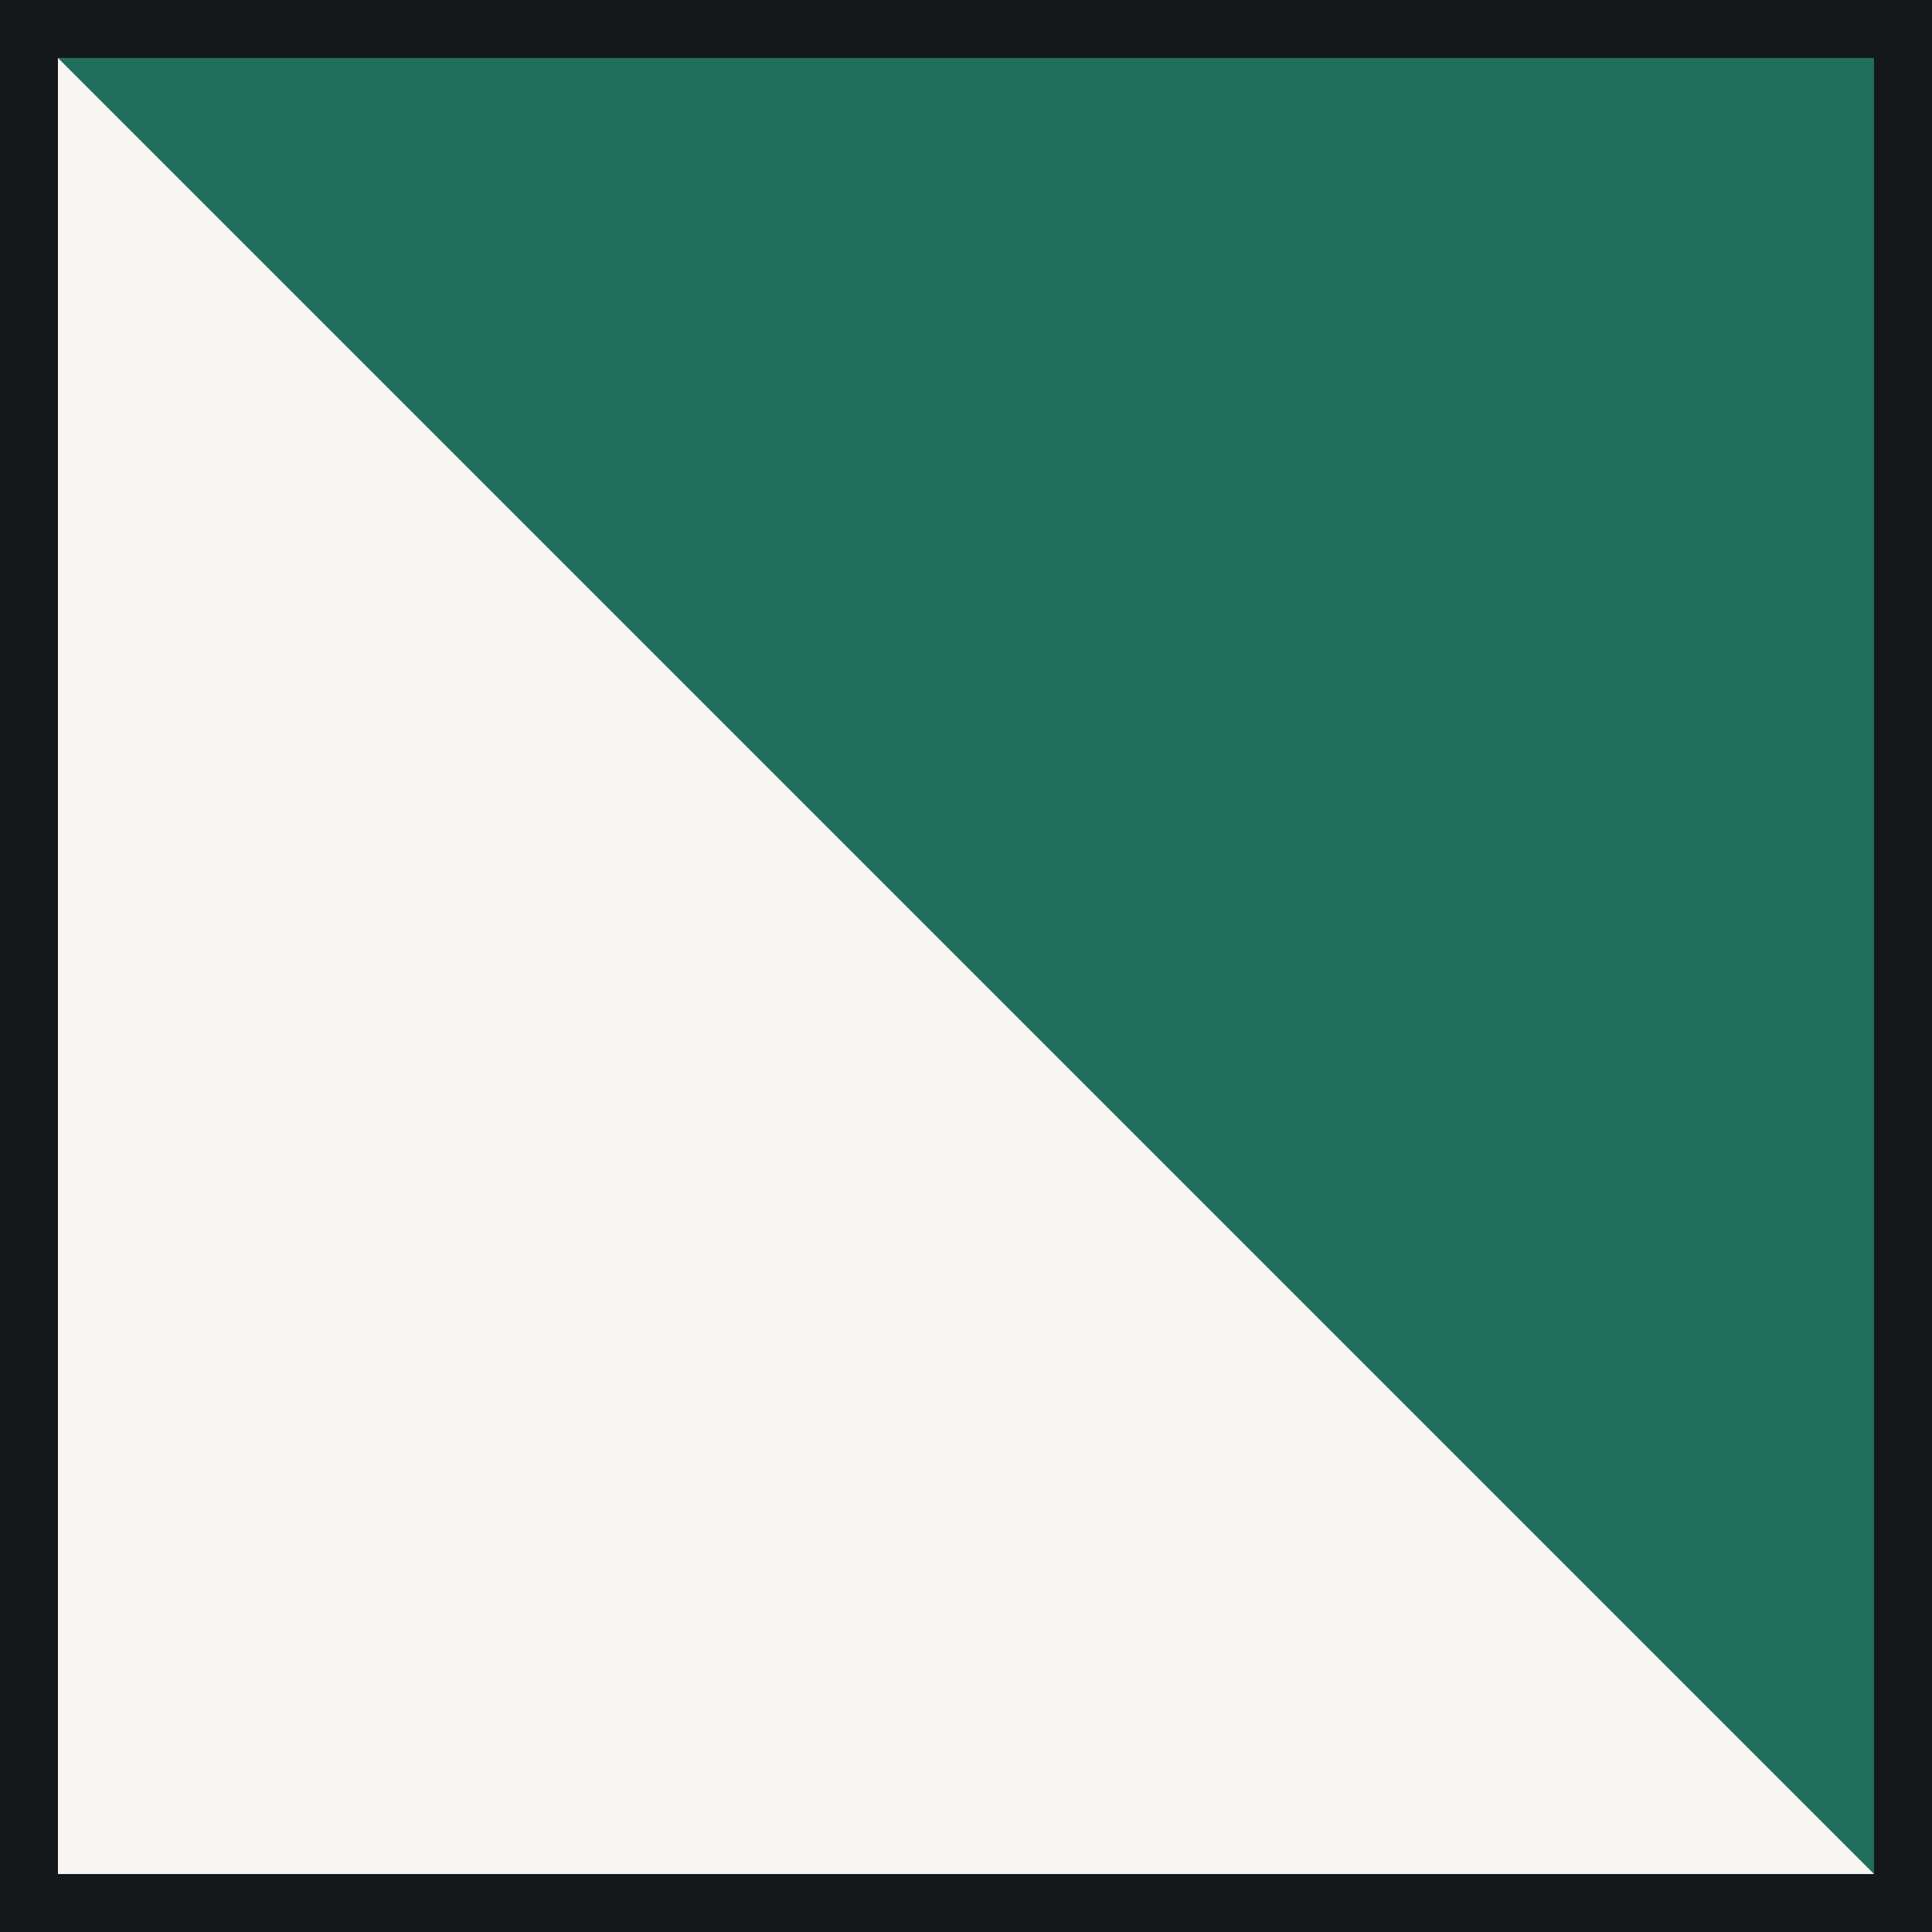
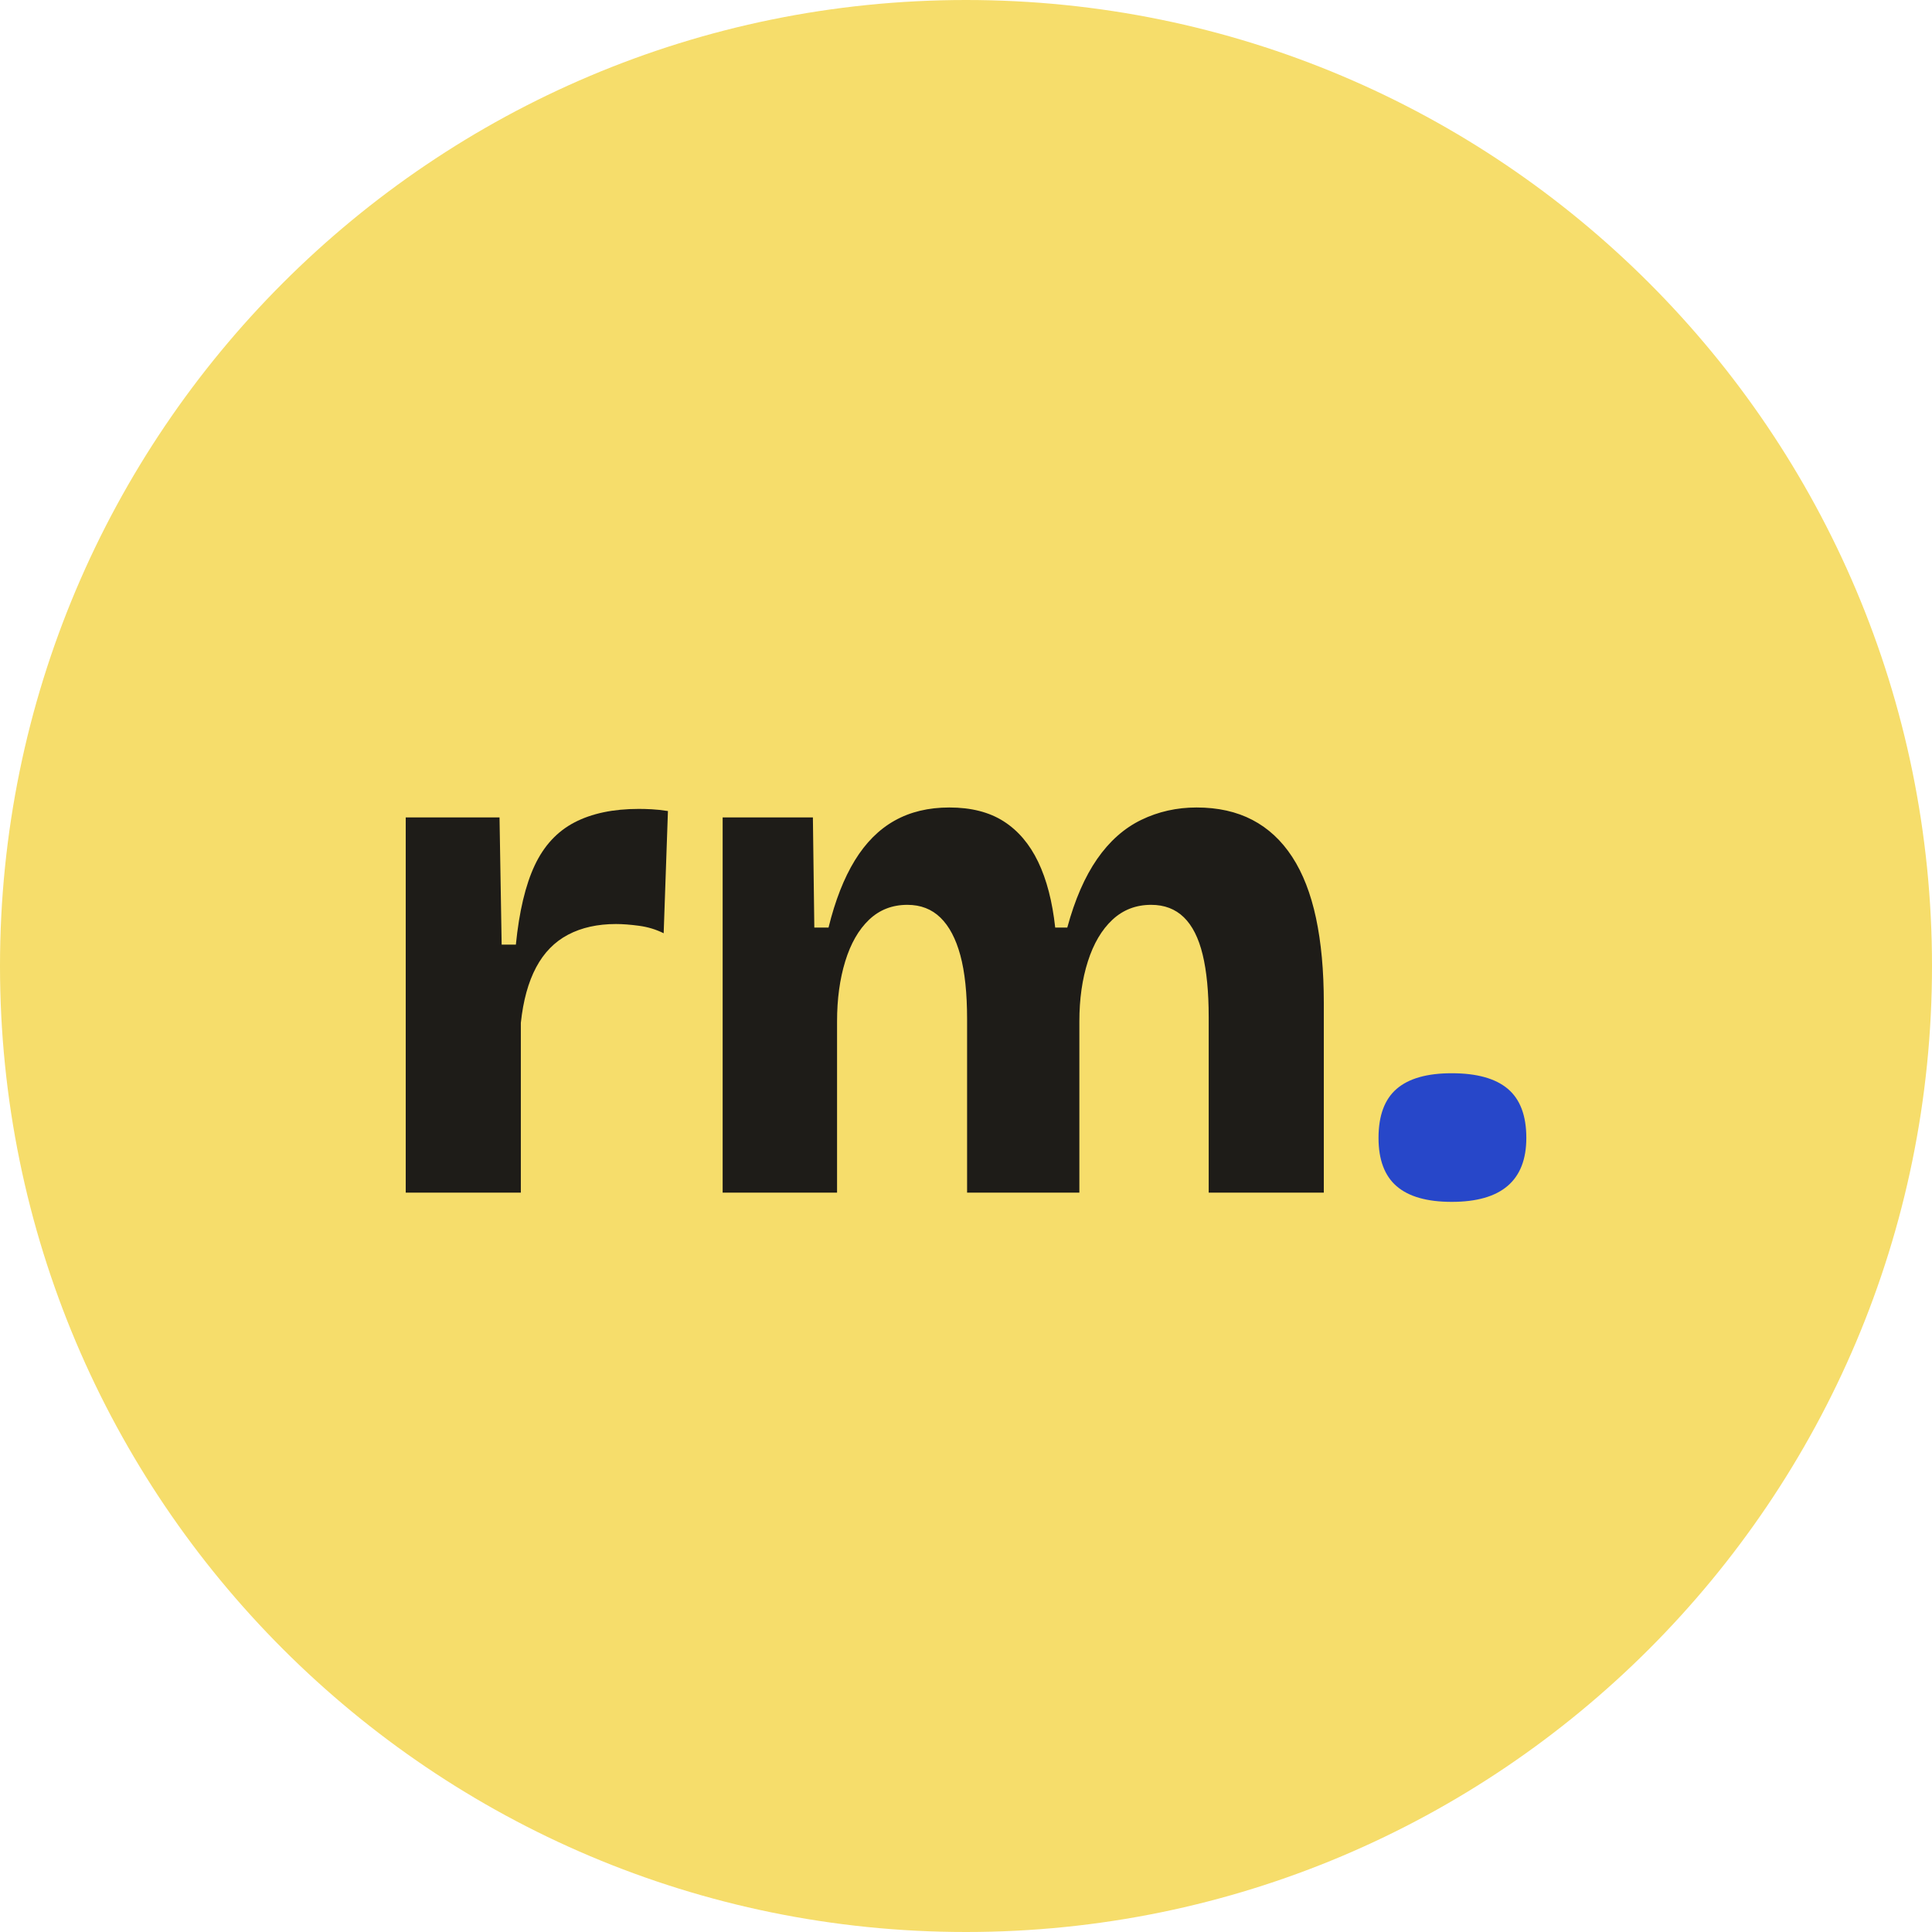
<svg xmlns="http://www.w3.org/2000/svg" viewBox="0 0 100 100">
-   <rect width="100" height="100" fill="#F7F6F2" />
-   <polygon points="0,0 100,0 100,100" fill="#1F6F5C" />
-   <rect width="100" height="100" fill="none" stroke="#15181B" stroke-width="6" />
+   <circle cx="50" cy="50" r="50" fill="#F6DD6B" />
+   <g fill="#1E1C18" transform="translate(18.72 61.73) scale(0.03678)">
+     <path d="M62 0V-528H194L197 -349H217Q224 -419 243.5 -460.5Q263 -502 299.5 -521.0Q336 -540 390 -540Q398 -540 408.0 -539.5Q418 -539 431 -537L425 -365Q409 -373 390.5 -375.5Q372 -378 358 -378Q319 -378 290.5 -363.0Q262 -348 245.5 -317.0Q229 -286 224 -239V0Z" />
+     <path d="M508 0V-528H635L637 -373H657Q671 -430 694.0 -467.5Q717 -505 750.0 -523.5Q783 -542 827 -542Q873 -542 903.5 -522.5Q934 -503 952.0 -465.5Q970 -428 976 -373H993Q1009 -432 1035.0 -469.5Q1061 -507 1097.0 -524.5Q1133 -542 1175 -542Q1220 -542 1253.5 -524.5Q1287 -507 1309.5 -472.5Q1332 -438 1343.0 -386.5Q1354 -335 1354 -267V0H1192V-247Q1192 -300 1183.5 -335.0Q1175 -370 1157.0 -387.5Q1139 -405 1111 -405Q1079 -405 1056.5 -384.0Q1034 -363 1022.0 -325.5Q1010 -288 1010 -241V0H852V-244Q852 -299 842.5 -334.0Q833 -369 814.5 -387.0Q796 -405 768 -405Q736 -405 714.0 -384.0Q692 -363 680.5 -325.5Q669 -288 669 -241V0Z" />
+     <path d="M1534 13Q1482 13 1456.5 -9.0Q1431 -31 1431 -77Q1431 -124 1456.5 -146.0Q1482 -168 1534 -168Q1587 -168 1613.0 -146.0Q1639 -124 1639 -77Q1639 13 1534 13Z" fill="#2747C9" />
+   </g>
</svg>
